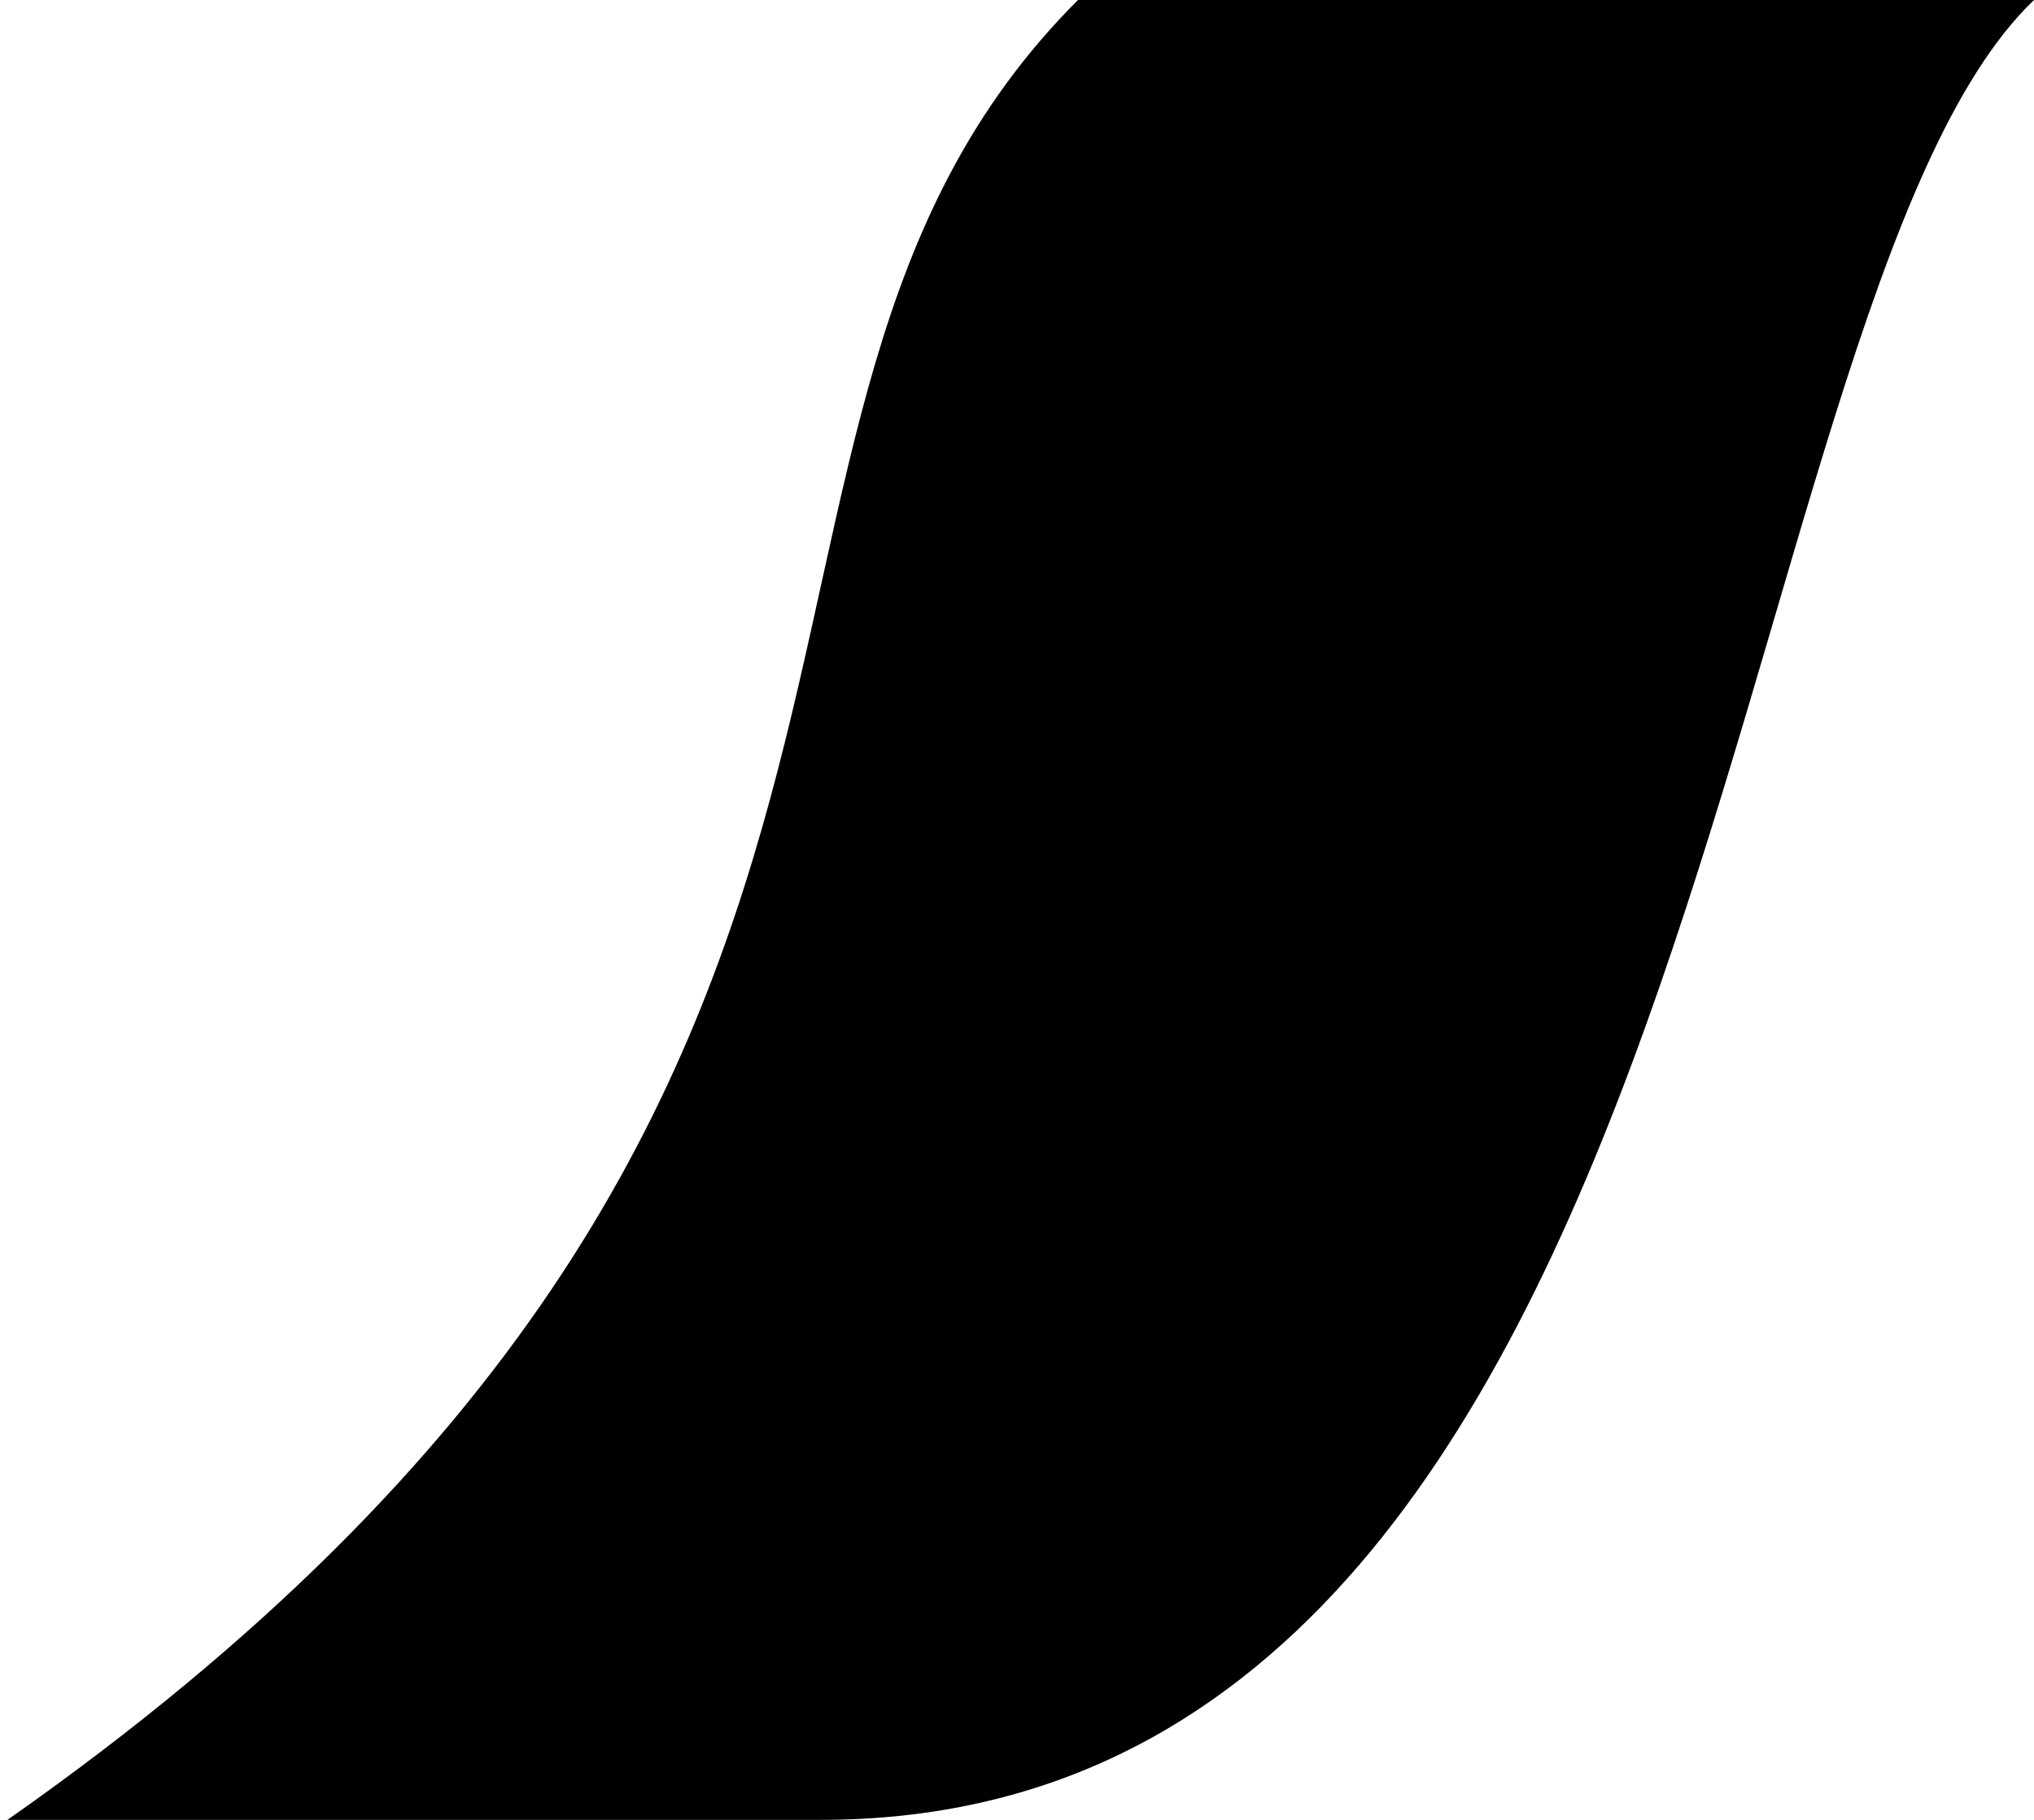
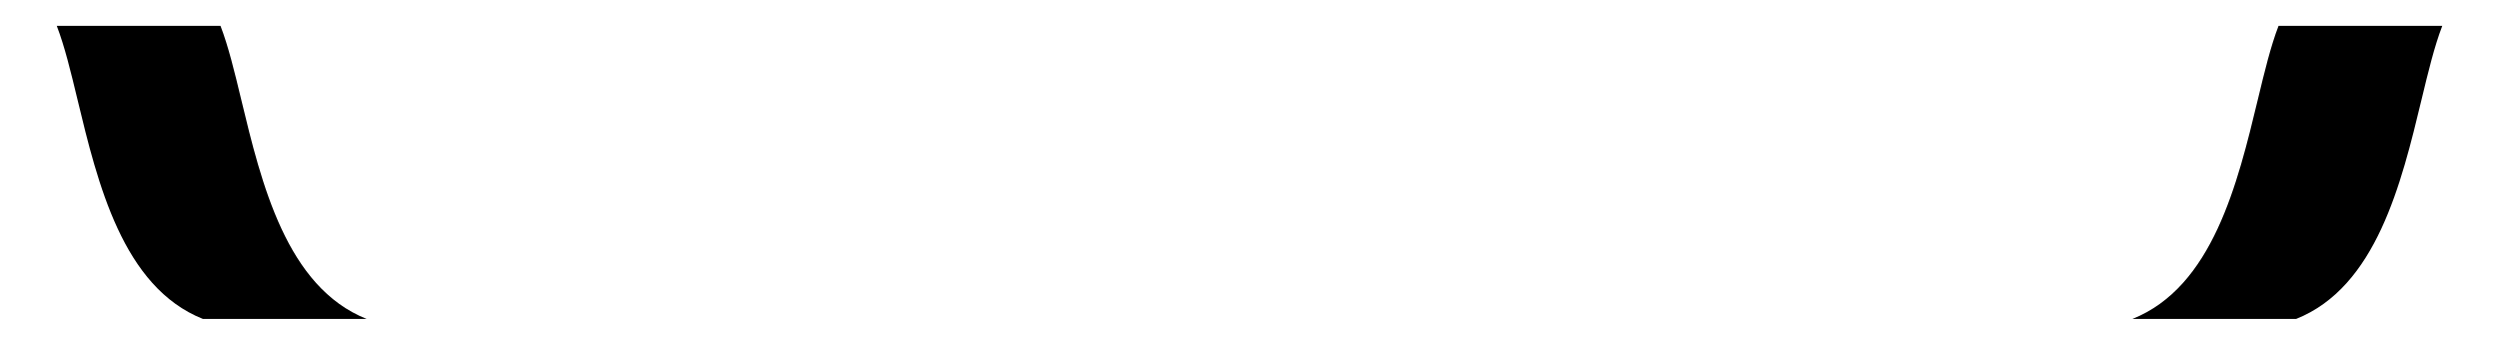
- <svg xmlns="http://www.w3.org/2000/svg" version="1.1" id="Ebene_1" x="0px" y="0px" width="38px" height="34px" viewBox="0 0 38 34" enable-background="new 0 0 38 34" xml:space="preserve">
-   <path d="M20.139,0C23.34,0,33.248,0,38,0c-6.042,5.785-5.75,34-22.668,34c-3.67,0-12.602,0-15.193,0  C19.5,20.424,12.114,8.025,20.139,0z" />
+ <svg xmlns="http://www.w3.org/2000/svg" version="1.1" id="Ebene_1" x="0px" y="0px" width="290px" height="40px" viewBox="0 0 290 40" enable-background="new 0 0 290 40" xml:space="preserve">
+   <path d="M264.417,3c-0.919,2.388-1.63,5.333-2.404,8.544C259.672,21.25,256.768,33.29,247.451,37h19  c9.316-3.71,12.221-15.75,14.562-25.456c0.774-3.212,1.485-6.157,2.404-8.544H264.417z" />
+   <path d="M25.588,3c0.919,2.388,1.63,5.333,2.404,8.544C30.333,21.25,33.237,33.29,42.554,37h-19  c-9.316-3.71-12.221-15.75-14.562-25.456C8.218,8.333,7.507,5.388,6.588,3H25.588z" />
</svg>
